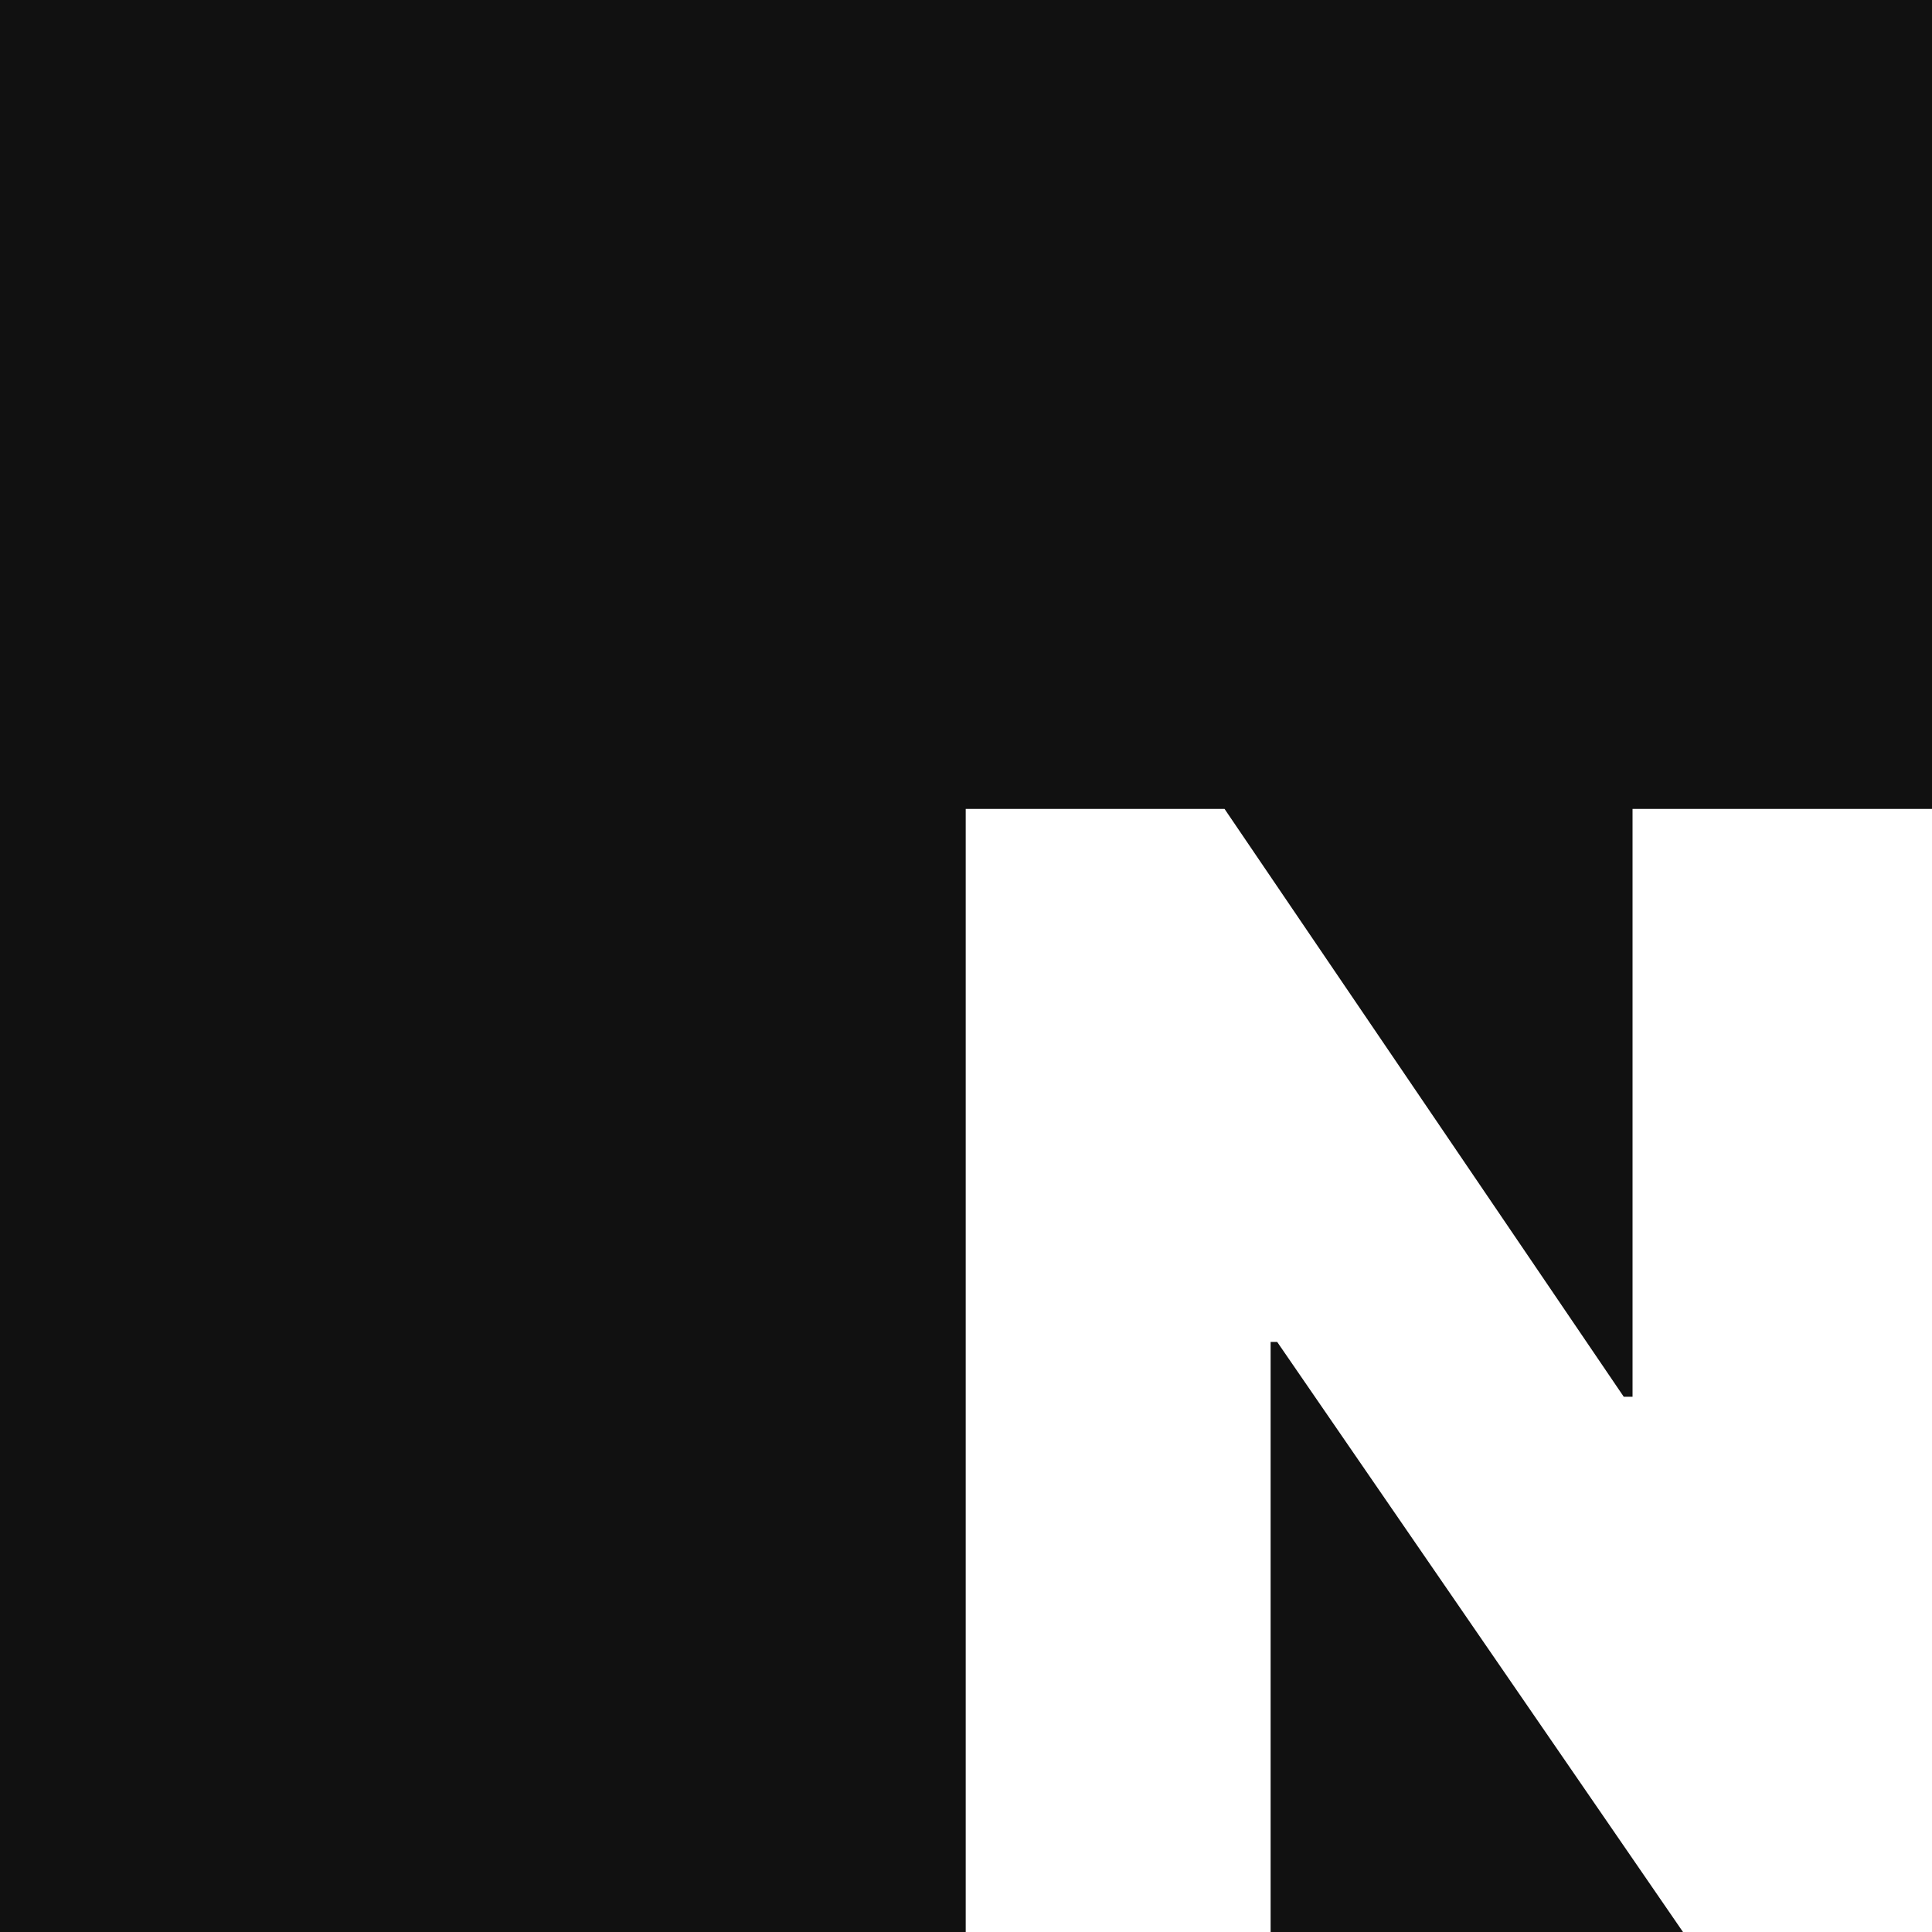
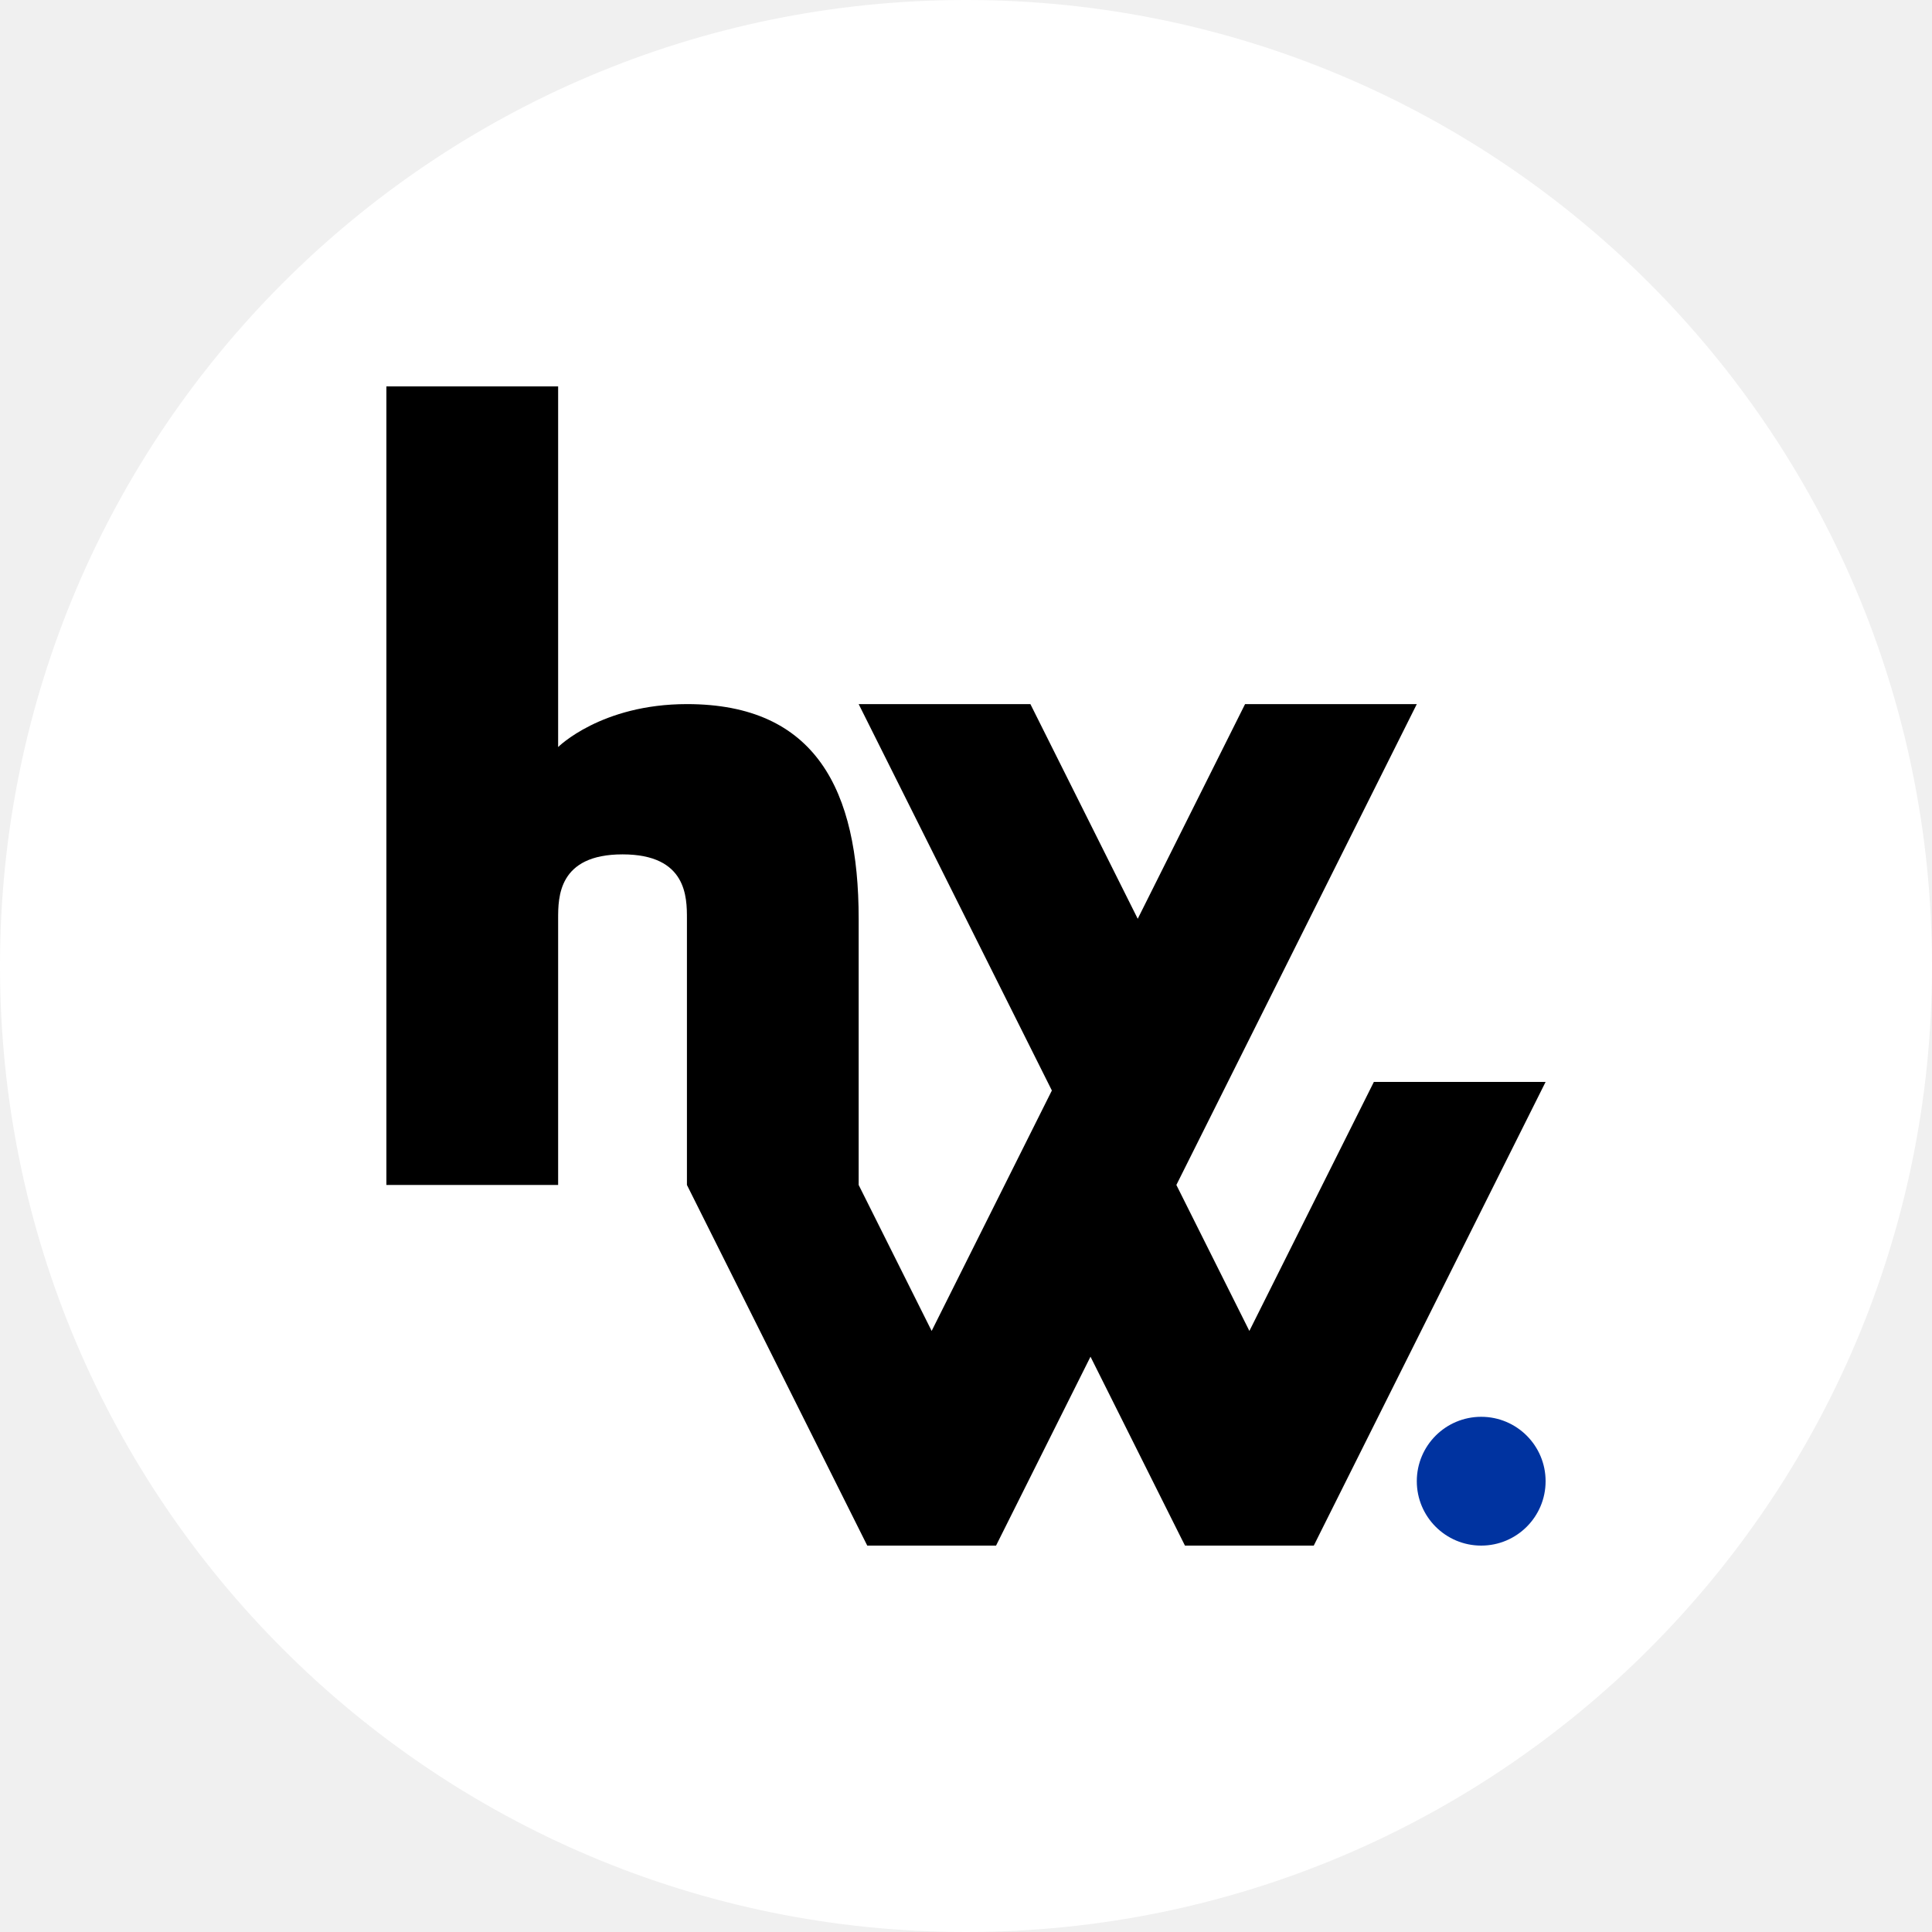
- <svg xmlns="http://www.w3.org/2000/svg" width="200" height="200" viewBox="0 0 200 200" fill="none">
-   <g clip-path="url(#clip0)">
-     <rect width="200" height="200" fill="#111111" />
-     <path d="M200.563 83.739H169V144.594H168.092L126.765 83.739H99.971V200H131.534V138.918H132.215L174.223 200H200.563V83.739Z" fill="white" />
-   </g>
-   <defs>
-     <clipPath id="clip0">
-       <rect width="200" height="200" fill="white" />
-     </clipPath>
-   </defs>
+ <svg xmlns="http://www.w3.org/2000/svg" width="450" height="450" viewBox="0 0 450 450" fill="none">
+   <circle cx="225" cy="225" r="225" fill="white" />
+   <circle cx="345" cy="345" r="15" fill="#0033A0" />
+   <path d="M240 164H200L245 254L217 310L200 276V214C200 184 190 164 160 164C140 164 130 174 130 174V90H90V276H130V214C130 209 130 199 145 199C160 199 160 209 160 214V276L202 360H232L254 316L276 360H306L360 252H320L291 310L274 276L330 164H290L265 214L240 164Z" fill="black" />
</svg>
